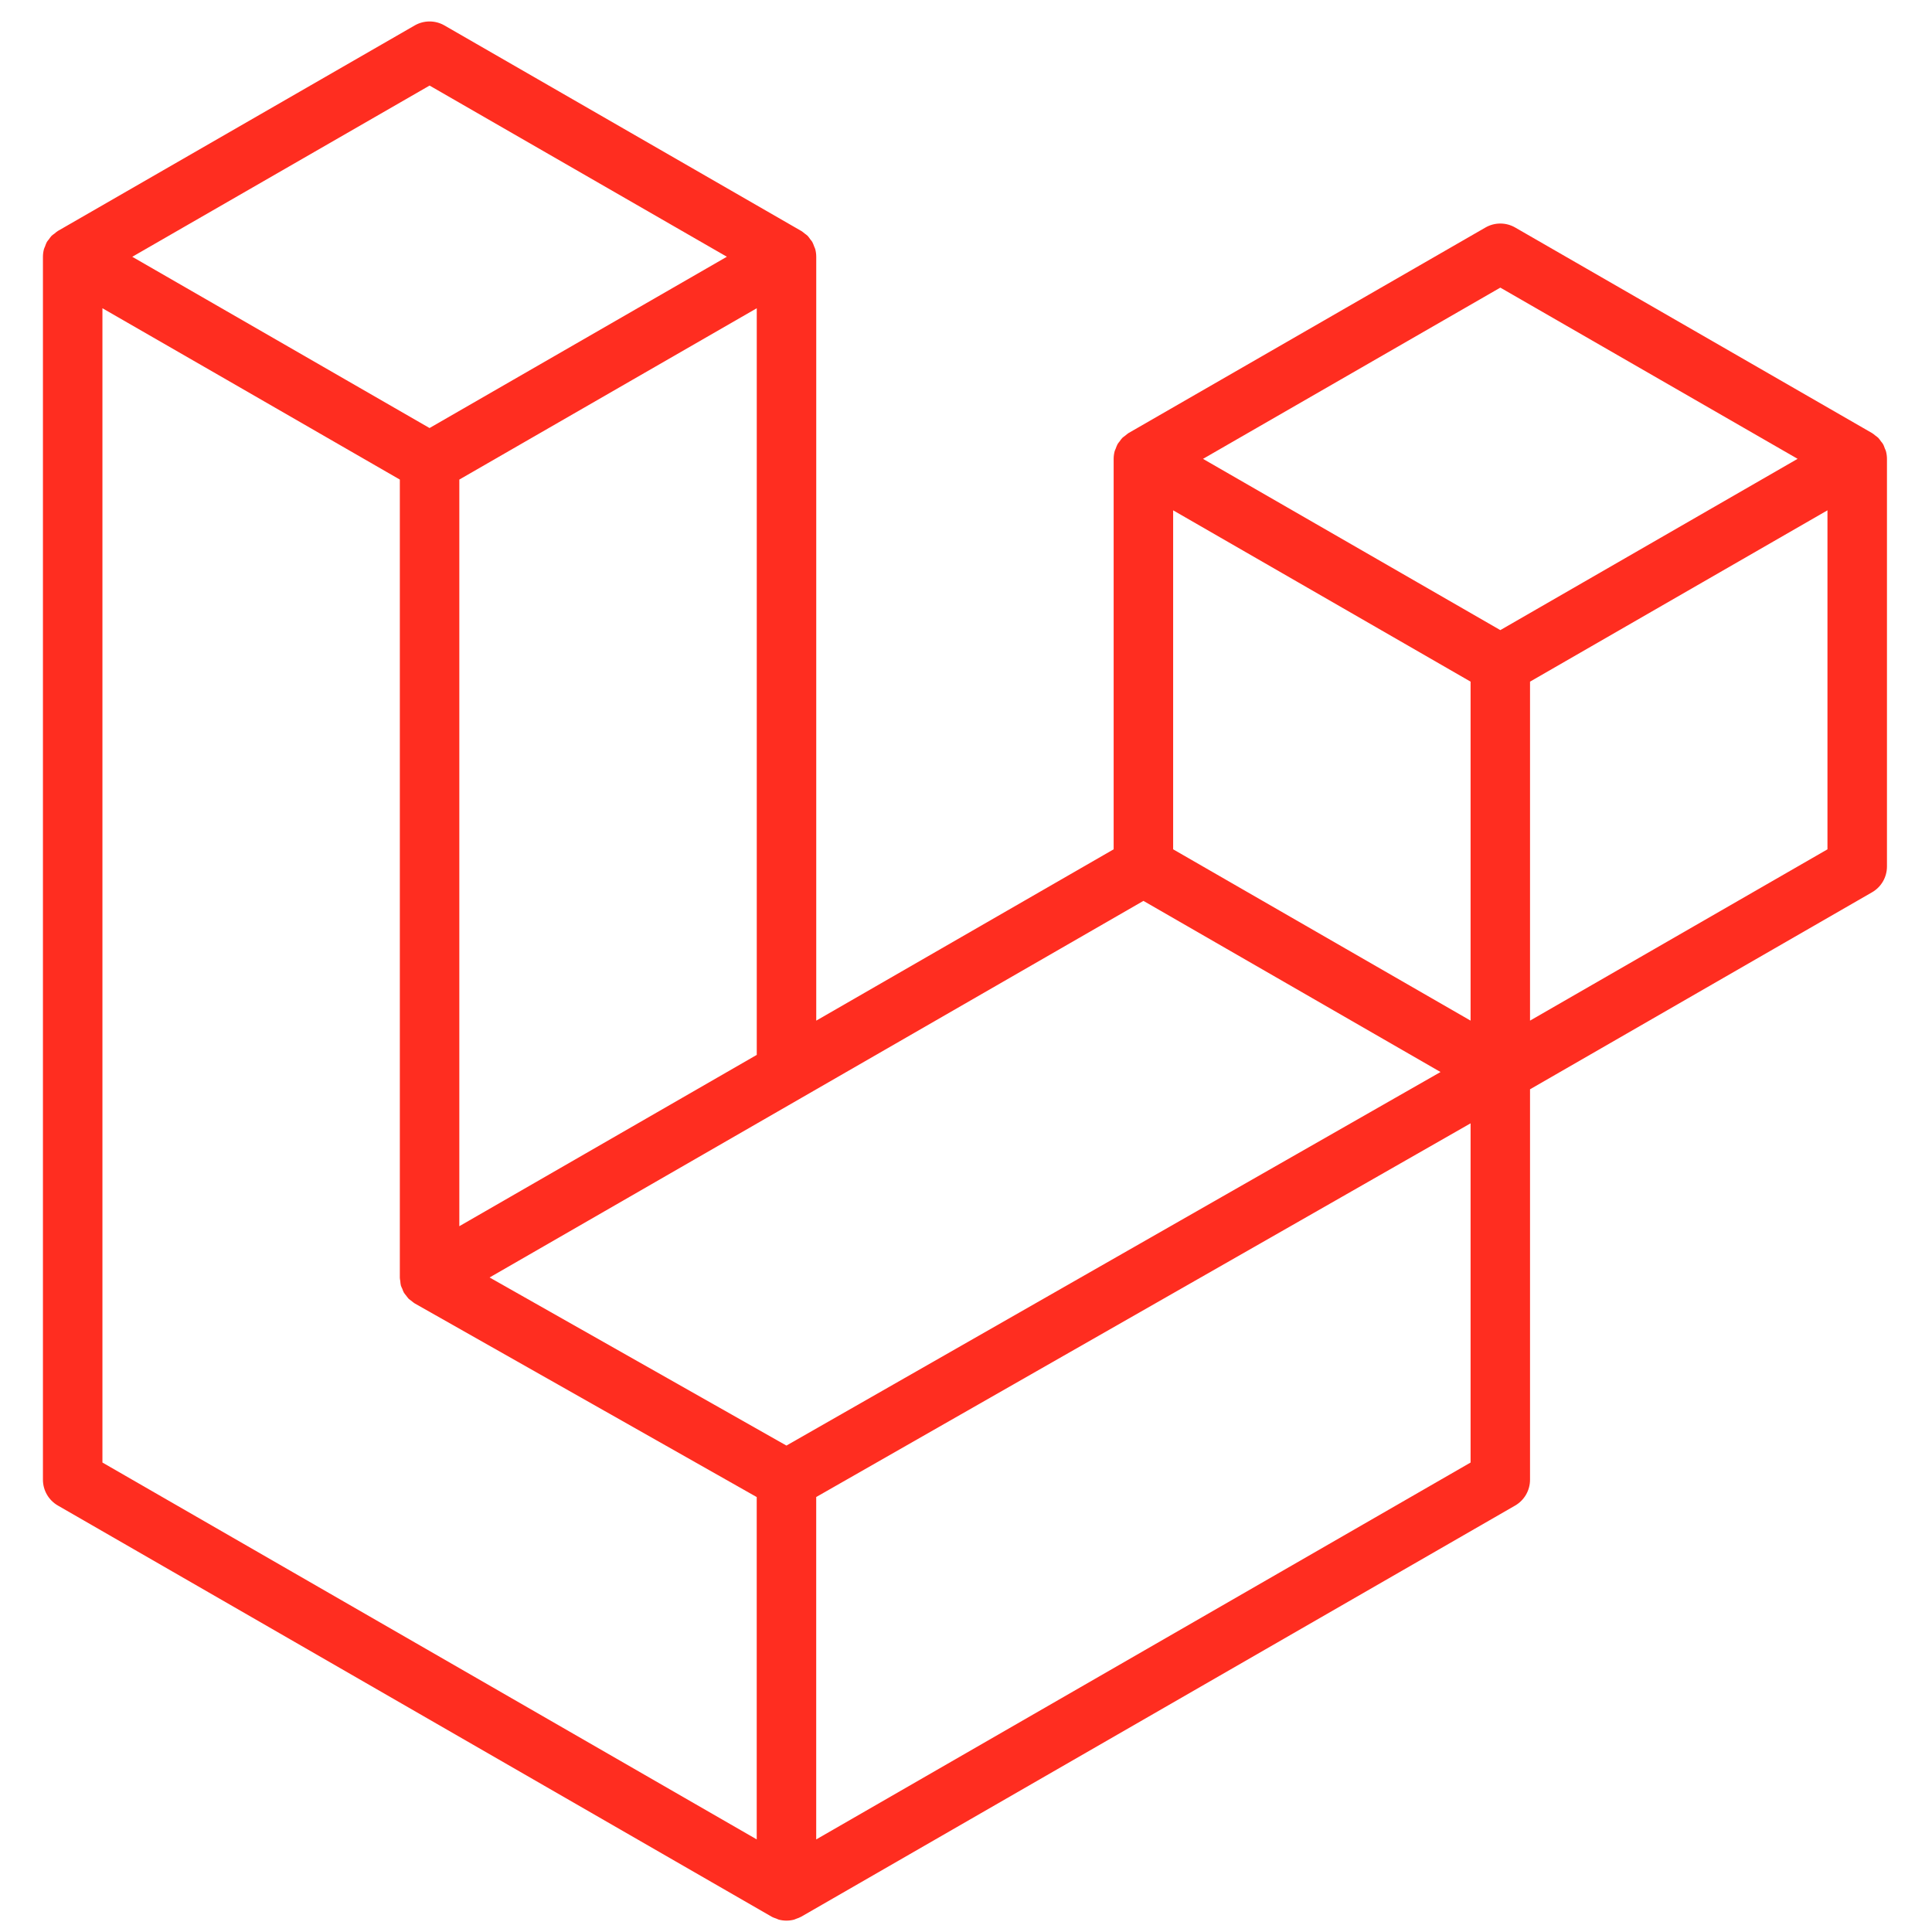
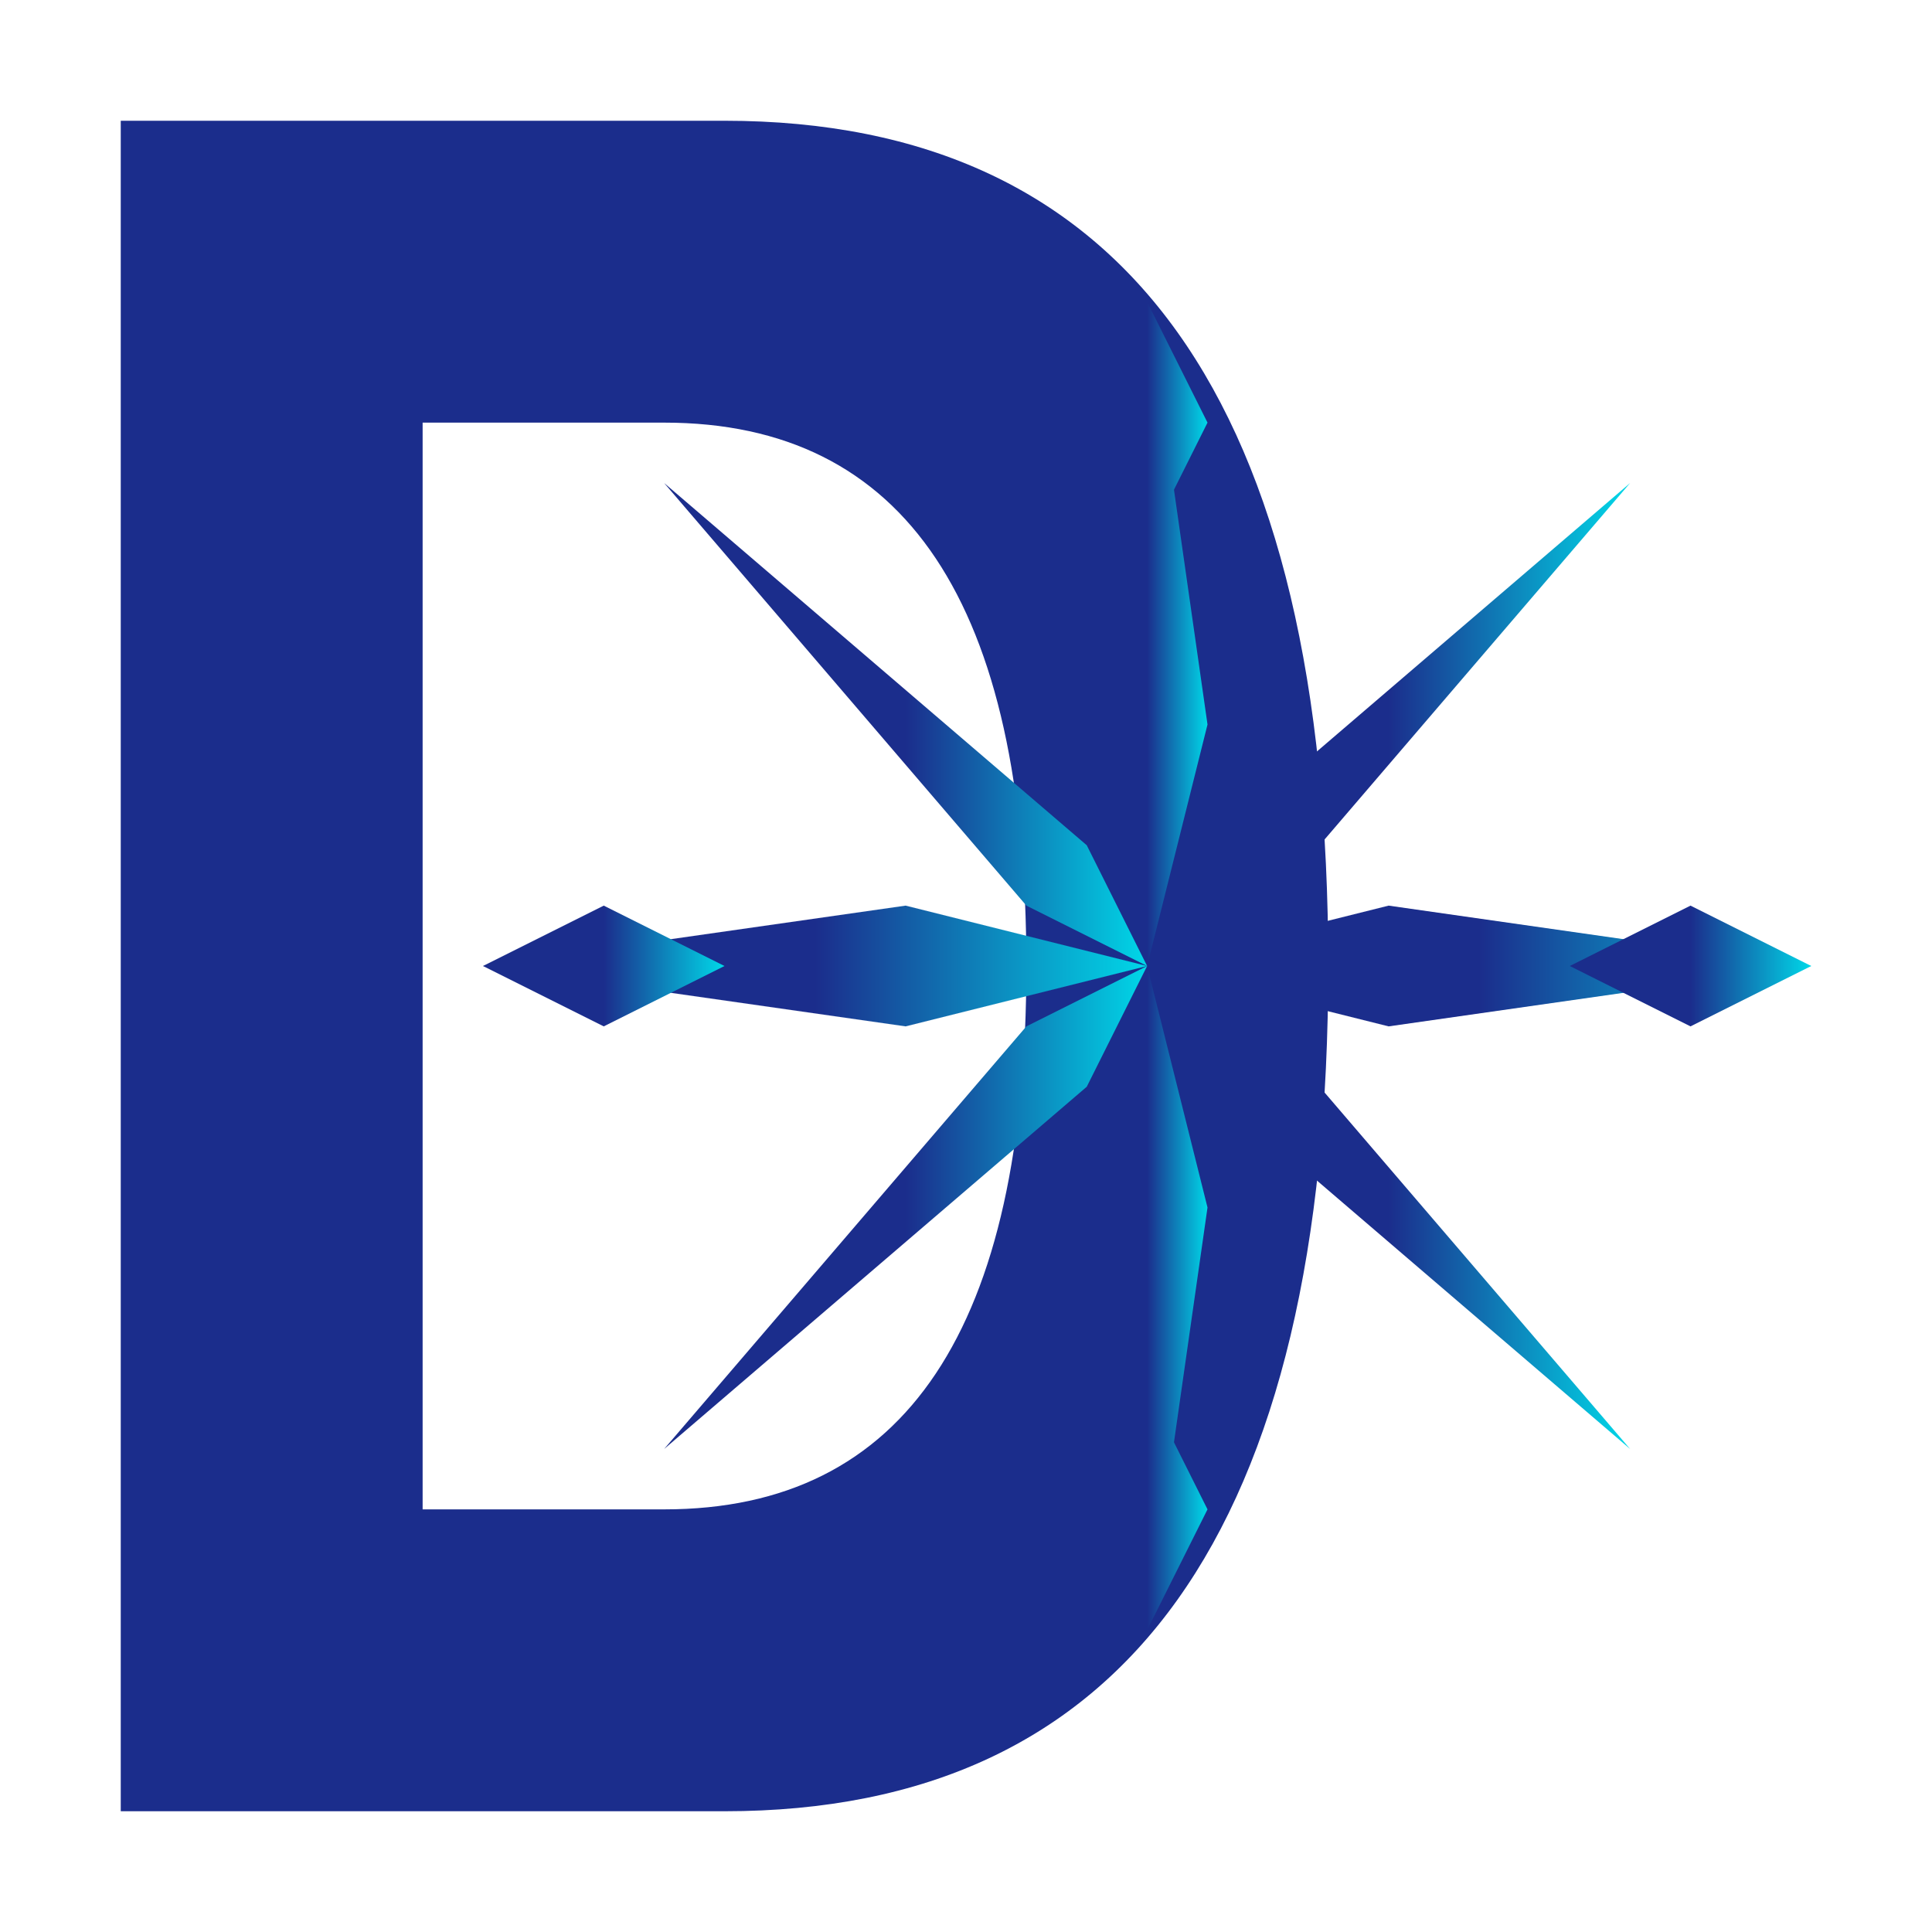
- <svg xmlns="http://www.w3.org/2000/svg" width="166" height="166" viewBox="0 0 166 166" fill="none">
-   <path fill-rule="evenodd" clip-rule="evenodd" d="M162.041 38.759C162.099 38.977 162.129 39.201 162.13 39.426V74.452C162.13 74.902 162.011 75.344 161.786 75.733C161.561 76.122 161.237 76.444 160.847 76.668L131.462 93.594V127.141C131.462 128.054 130.977 128.897 130.186 129.357L68.847 164.683C68.707 164.763 68.554 164.814 68.401 164.868C68.343 164.887 68.289 164.922 68.228 164.938C67.8 165.051 67.349 165.051 66.92 164.938C66.85 164.919 66.786 164.881 66.719 164.855C66.579 164.804 66.432 164.76 66.298 164.683L4.972 129.357C4.583 129.133 4.259 128.81 4.034 128.421C3.808 128.032 3.69 127.591 3.689 127.141L3.689 22.063C3.689 21.834 3.721 21.61 3.779 21.393C3.798 21.32 3.843 21.253 3.868 21.179C3.916 21.045 3.961 20.908 4.031 20.783C4.079 20.7 4.149 20.633 4.206 20.557C4.28 20.454 4.347 20.349 4.433 20.26C4.506 20.186 4.602 20.132 4.685 20.068C4.778 19.992 4.861 19.909 4.966 19.848L35.633 2.185C36.022 1.961 36.462 1.844 36.91 1.844C37.358 1.844 37.798 1.961 38.186 2.185L68.851 19.848H68.857C68.959 19.912 69.045 19.992 69.138 20.065C69.221 20.129 69.313 20.186 69.387 20.257C69.476 20.349 69.54 20.454 69.616 20.557C69.671 20.633 69.744 20.7 69.789 20.783C69.862 20.911 69.904 21.045 69.955 21.179C69.98 21.253 70.025 21.32 70.044 21.396C70.103 21.614 70.133 21.838 70.133 22.063V87.694L95.686 72.974V39.423C95.686 39.2 95.718 38.973 95.775 38.759C95.798 38.683 95.839 38.615 95.865 38.542C95.916 38.408 95.96 38.271 96.031 38.146C96.079 38.063 96.149 37.996 96.203 37.92C96.279 37.818 96.343 37.712 96.433 37.623C96.506 37.549 96.599 37.495 96.681 37.431C96.777 37.355 96.86 37.272 96.962 37.211L127.633 19.548C128.021 19.324 128.461 19.206 128.91 19.206C129.358 19.206 129.798 19.324 130.186 19.548L160.85 37.211C160.959 37.275 161.042 37.355 161.137 37.428C161.217 37.492 161.31 37.549 161.383 37.62C161.473 37.712 161.536 37.818 161.613 37.92C161.67 37.996 161.741 38.063 161.785 38.146C161.859 38.271 161.9 38.408 161.951 38.542C161.98 38.615 162.021 38.683 162.041 38.759ZM157.018 72.974V43.848L146.287 50.028L131.462 58.568V87.694L157.021 72.974H157.018ZM126.354 125.663V96.518L111.771 104.85L70.13 128.626V158.046L126.354 125.663ZM8.801 26.485V125.663L65.018 158.043V128.629L35.649 112L35.64 111.994L35.627 111.988C35.528 111.93 35.445 111.847 35.353 111.777C35.273 111.713 35.18 111.662 35.11 111.592L35.104 111.582C35.021 111.502 34.963 111.403 34.893 111.314C34.829 111.228 34.753 111.154 34.702 111.065L34.699 111.055C34.641 110.96 34.606 110.845 34.565 110.736C34.523 110.64 34.469 110.551 34.443 110.449C34.411 110.328 34.405 110.197 34.392 110.072C34.379 109.976 34.354 109.881 34.354 109.785V109.778V41.205L19.532 32.662L8.801 26.485ZM36.913 7.35L11.364 22.063L36.907 36.777L62.453 22.06L36.907 7.35H36.913ZM50.2 99.174L65.022 90.637V26.485L54.291 32.665L39.466 41.205V105.357L50.2 99.174ZM128.91 24.713L103.363 39.426L128.91 54.14L154.453 39.423L128.91 24.713ZM126.354 58.568L111.529 50.028L100.798 43.848V72.974L115.619 81.511L126.354 87.694V58.568ZM67.571 124.205L105.042 102.803L123.772 92.109L98.245 77.405L68.854 94.334L42.066 109.762L67.571 124.205Z" fill="#FF2D20" />
+ <svg xmlns="http://www.w3.org/2000/svg" viewBox="0 0 32 32">
+   <defs>
+     <linearGradient id="g" x1="0" y1="0" x2="1" y2="0">
+       <stop offset="0%" stop-color="#1B2D8C" />
+       <stop offset="50%" stop-color="#1B2D8C" />
+       <stop offset="100%" stop-color="#00D8E8" />
+     </linearGradient>
+   </defs>
+   <path fill-rule="evenodd" fill="#1B2D8C" d="M2,2 H12 Q22,2 22,16 Q22,30 12,30 H2 Z        M7,7 H11 Q17,7 17,16 Q17,25 11,25 H7 Z" />
+   <g transform="translate(19,16)" fill="url(#g)">
+     <polygon points="0,-11  1,-4  0,0  -1,-4" />
+     <polygon points="0,11   1,4   0,0  -1,4" />
+     <polygon points="11,0   4,1   0,0   4,-1" />
+     <polygon points="-11,0 -4,1   0,0  -4,-1" />
+     <polygon points="8,-8   2,-1  0,0   1,-2" />
+     <polygon points="8,8    1,2   0,0   2,1" />
+     <polygon points="-8,-8 -1,-2  0,0  -2,-1" />
+     <polygon points="-8,8  -2,1   0,0  -1,2" />
+     <polygon points="0,-11  1,-9  0,-7  -1,-9" />
+     <polygon points="0,11   1,9   0,7   -1,9" />
+     <polygon points="11,0   9,1   7,0   9,-1" />
+     <polygon points="-11,0 -9,1  -7,0  -9,-1" />
+   </g>
</svg>
